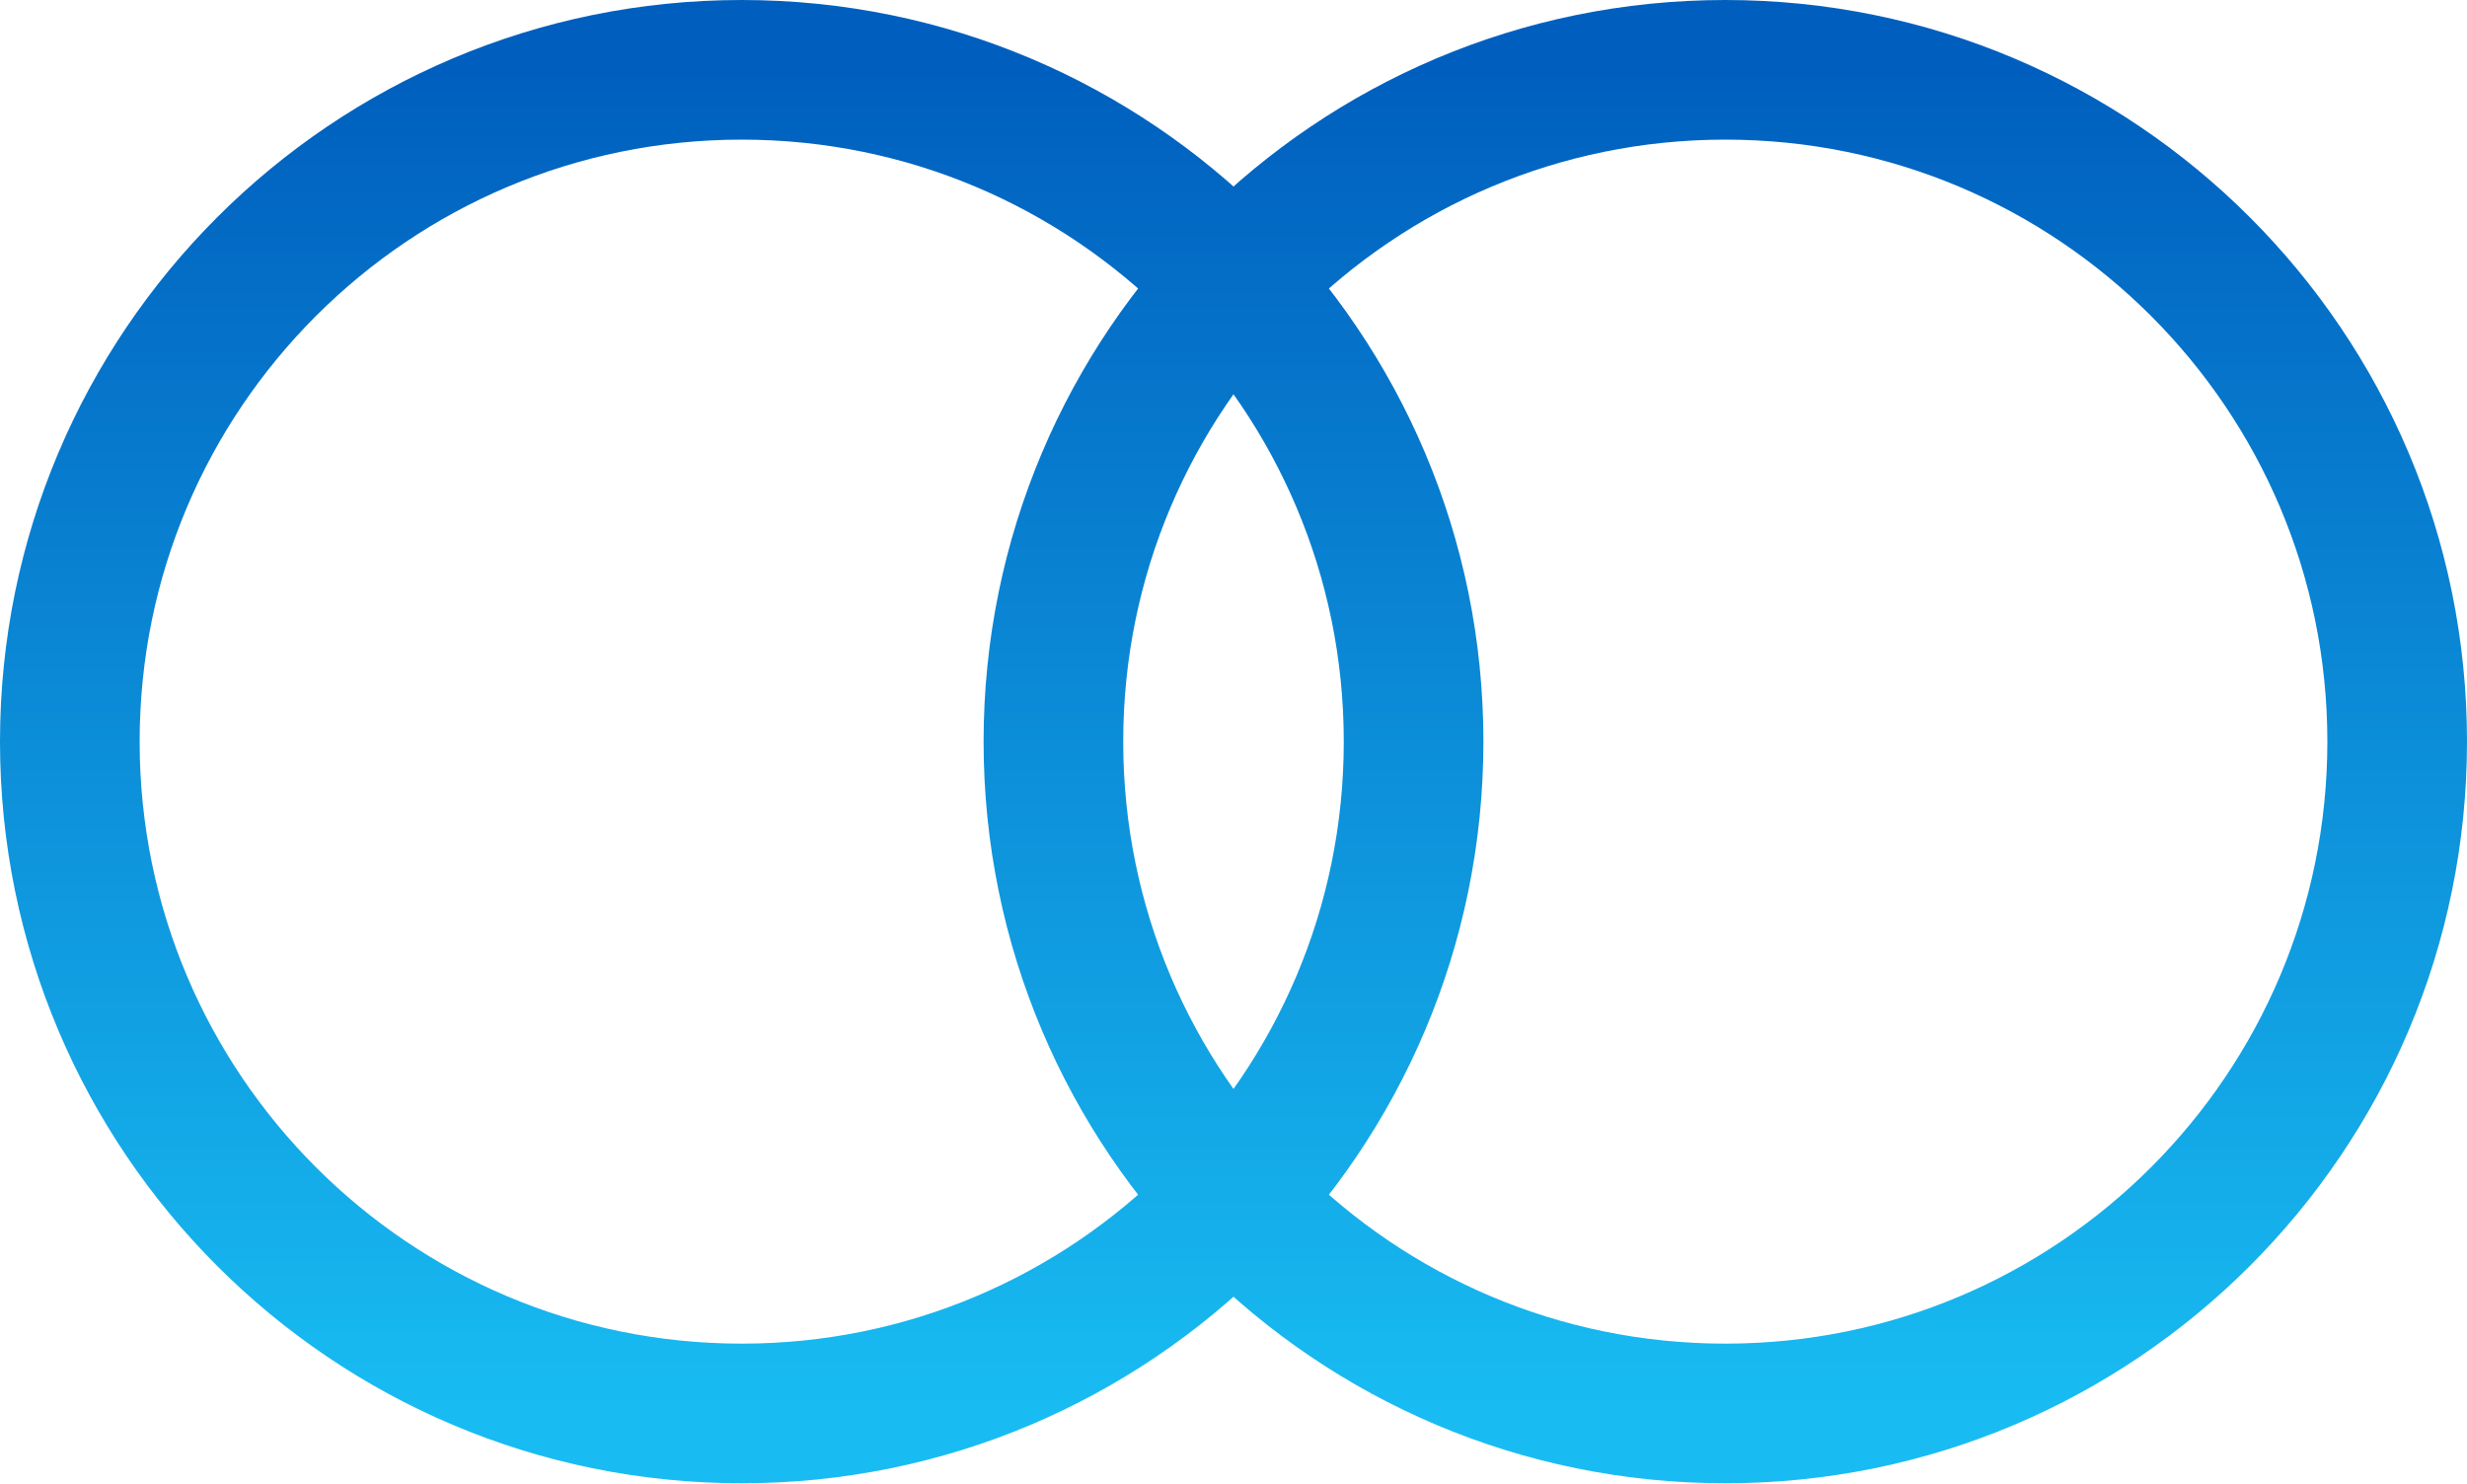
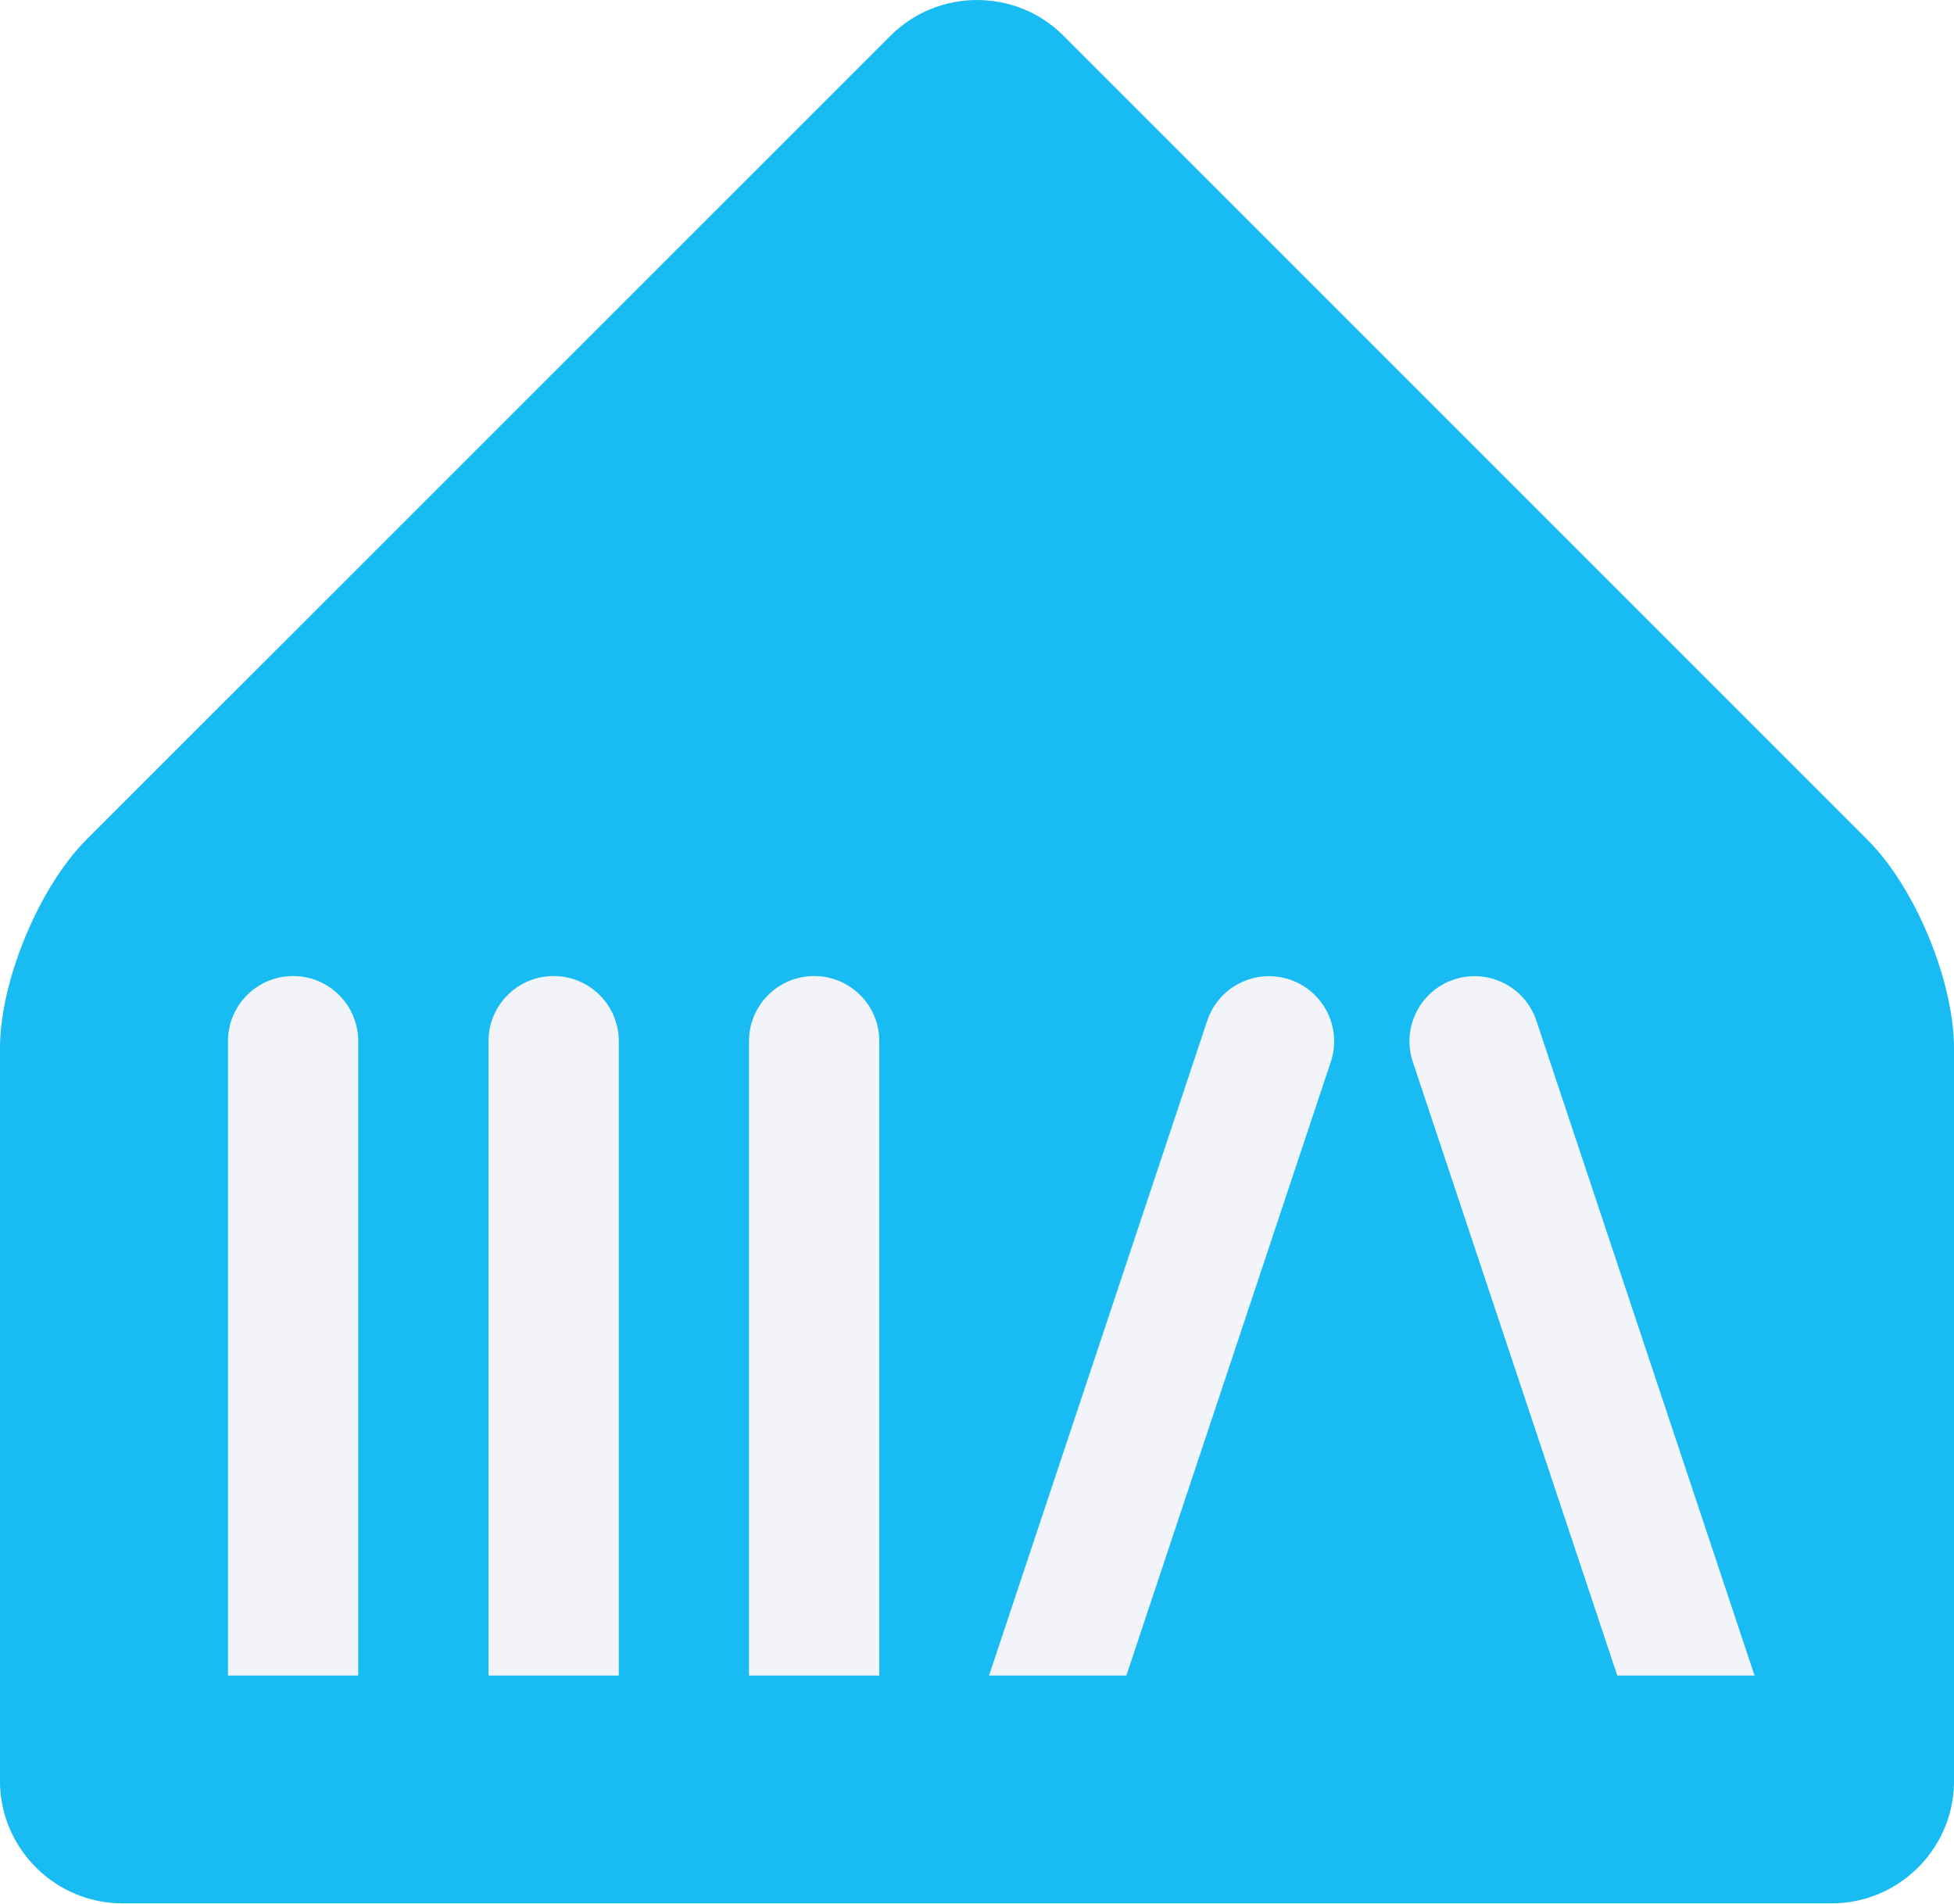
- <svg xmlns="http://www.w3.org/2000/svg" preserveAspectRatio="none" overflow="visible" style="display: block;" width="53" height="31.869" viewBox="0 0 53 31.869" fill="none">
-   <g id="Group">
-     <path id="Vector" d="M30.369 15.934C30.369 23.906 23.906 30.369 15.934 30.369C7.963 30.369 1.5 23.906 1.5 15.934C1.5 7.962 7.963 1.5 15.934 1.5C23.906 1.5 30.369 7.962 30.369 15.934Z" stroke-width="3" stroke-linecap="round" stroke-linejoin="round" stroke="url(#paint0_linear_0_155)" />
-     <path id="Vector_2" d="M51.5 15.934C51.5 23.906 45.038 30.369 37.066 30.369C29.094 30.369 22.631 23.906 22.631 15.934C22.631 7.962 29.094 1.5 37.066 1.5C45.038 1.5 51.5 7.962 51.5 15.934Z" stroke-width="3" stroke-linecap="round" stroke-linejoin="round" stroke="url(#paint1_linear_0_155)" />
+ <svg xmlns="http://www.w3.org/2000/svg" preserveAspectRatio="none" overflow="visible" style="display: block;" width="40" height="38.962" viewBox="0 0 40 38.962" fill="none">
+   <g id="Group 3">
+     <path id="Icon" d="M18.232 0.73C19.207 -0.243 20.798 -0.243 21.768 0.73L38.232 17.195C39.207 18.167 40 20.087 40 21.463V36.467L39.999 36.526C39.965 37.873 38.852 38.962 37.5 38.962H2.5C1.126 38.962 4.00788e-06 37.833 0 36.462V21.458C2.00552e-05 20.082 0.798 18.162 1.768 17.189L18.232 0.73Z" fill="#F2F4F9" />
+     <path id="Icon_2" d="M18.232 0.73C19.207 -0.243 20.798 -0.243 21.768 0.73L38.232 17.195C39.207 18.167 40 20.087 40 21.463V36.467L39.999 36.526C39.965 37.873 38.852 38.962 37.5 38.962H2.5C1.126 38.962 4.00788e-06 37.833 0 36.462V21.458C2.00552e-05 20.082 0.798 18.162 1.768 17.189L18.232 0.73ZM6 19.98C5.264 19.98 4.667 20.577 4.667 21.312V34.3H7.333V21.312C7.333 20.577 6.736 19.98 6 19.98ZM11.333 19.98C10.597 19.98 10 20.577 10 21.312V34.3H12.667V21.312C12.667 20.577 12.07 19.98 11.333 19.98ZM16.667 19.98C15.93 19.98 15.333 20.577 15.333 21.312V34.3H18V21.312C18 20.577 17.403 19.98 16.667 19.98ZM26.399 20.051C25.7 19.819 24.945 20.197 24.713 20.895L20.246 34.3H23.057L27.243 21.736C27.475 21.038 27.097 20.284 26.399 20.051ZM31.451 20.895C31.219 20.197 30.464 19.819 29.765 20.051C29.067 20.284 28.689 21.038 28.921 21.736L33.107 34.3H35.917L31.451 20.895Z" fill="#18BCF2" />
  </g>
-   <defs>
-     <linearGradient id="paint0_linear_0_155" x1="15.934" y1="1.5" x2="15.934" y2="30.369" gradientUnits="userSpaceOnUse">
-       <stop stop-color="#005FBE" />
-       <stop offset="1" stop-color="#18BCF2" />
-     </linearGradient>
-     <linearGradient id="paint1_linear_0_155" x1="37.066" y1="1.5" x2="37.066" y2="30.369" gradientUnits="userSpaceOnUse">
-       <stop stop-color="#005FBE" />
-       <stop offset="1" stop-color="#18BCF2" />
-     </linearGradient>
-   </defs>
</svg>
